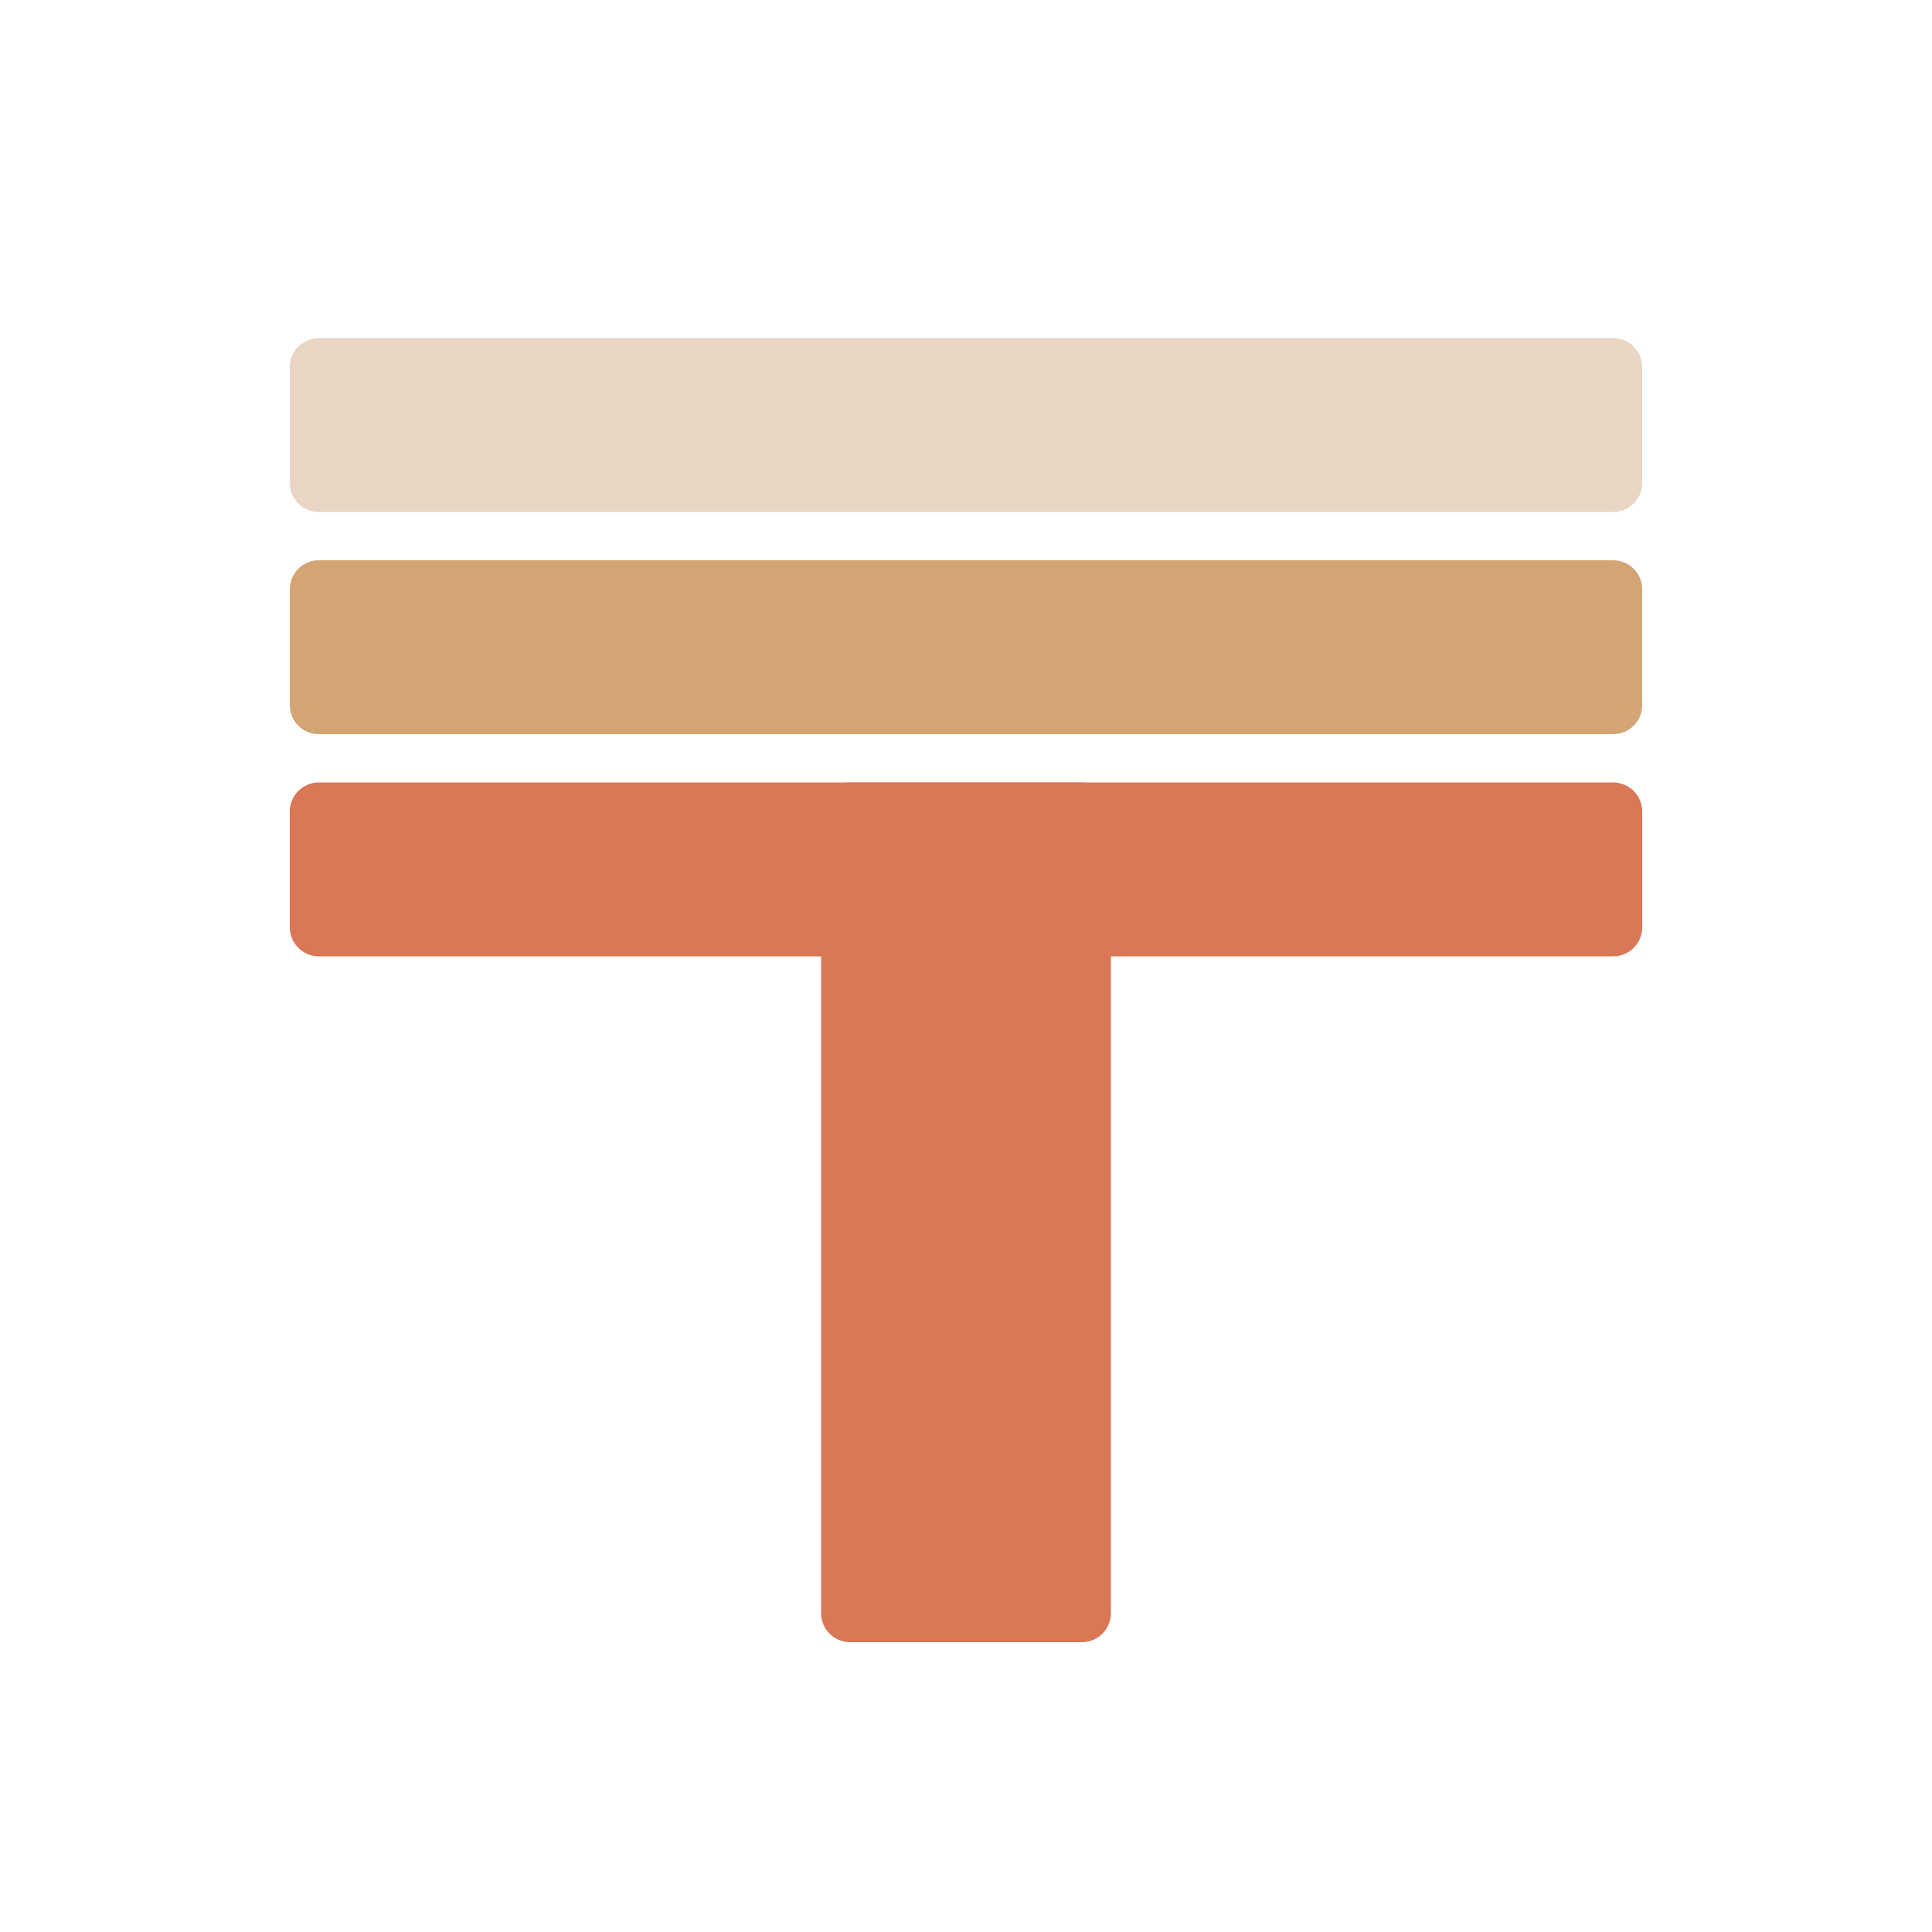
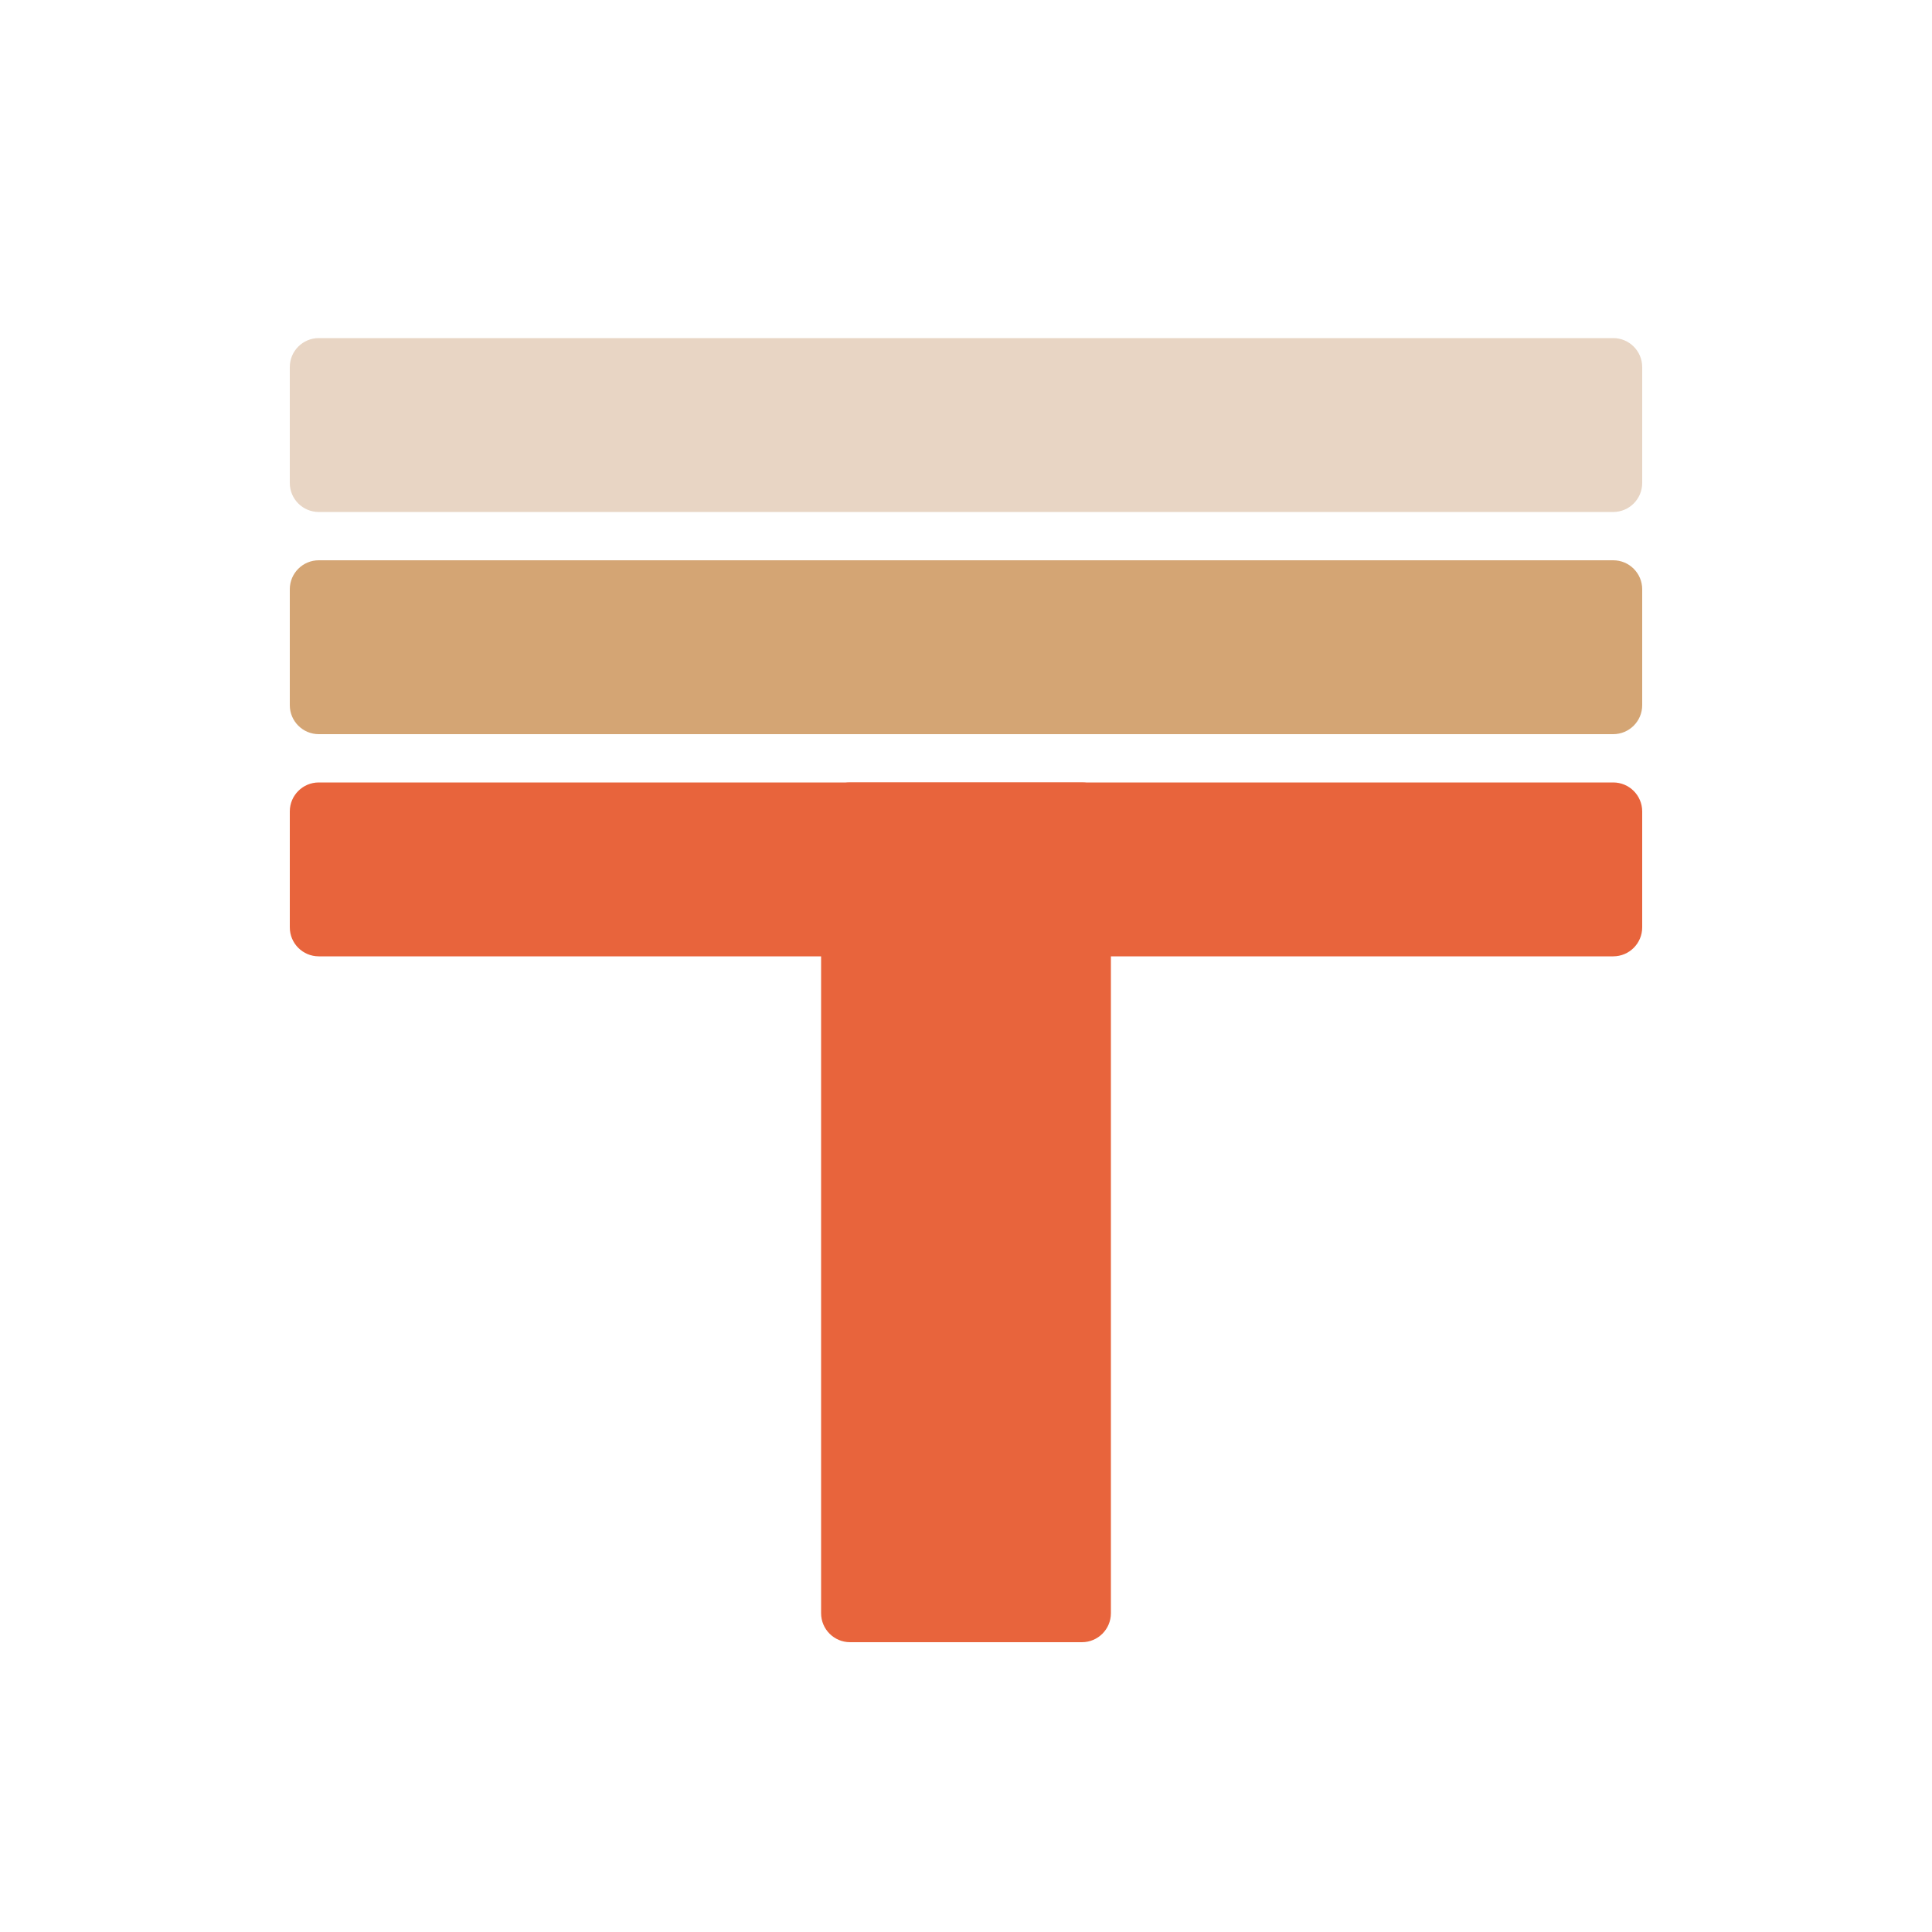
<svg xmlns="http://www.w3.org/2000/svg" width="200" height="200" viewBox="0 0 200 200">
  <rect x="30" y="35" width="140" height="18" rx="3" fill="#E8D5C4" />
  <rect x="30" y="58" width="140" height="18" rx="3" fill="#D4A574" />
-   <rect x="30" y="81" width="140" height="18" rx="3" fill="#D97757" />
-   <rect x="85" y="81" width="30" height="89" rx="3" fill="#D97757" />
+   <rect x="30" y="81" width="140" height="18" rx="3" fill="#E8643C" />
+   <rect x="85" y="81" width="30" height="89" rx="3" fill="#E8643C" />
</svg>
